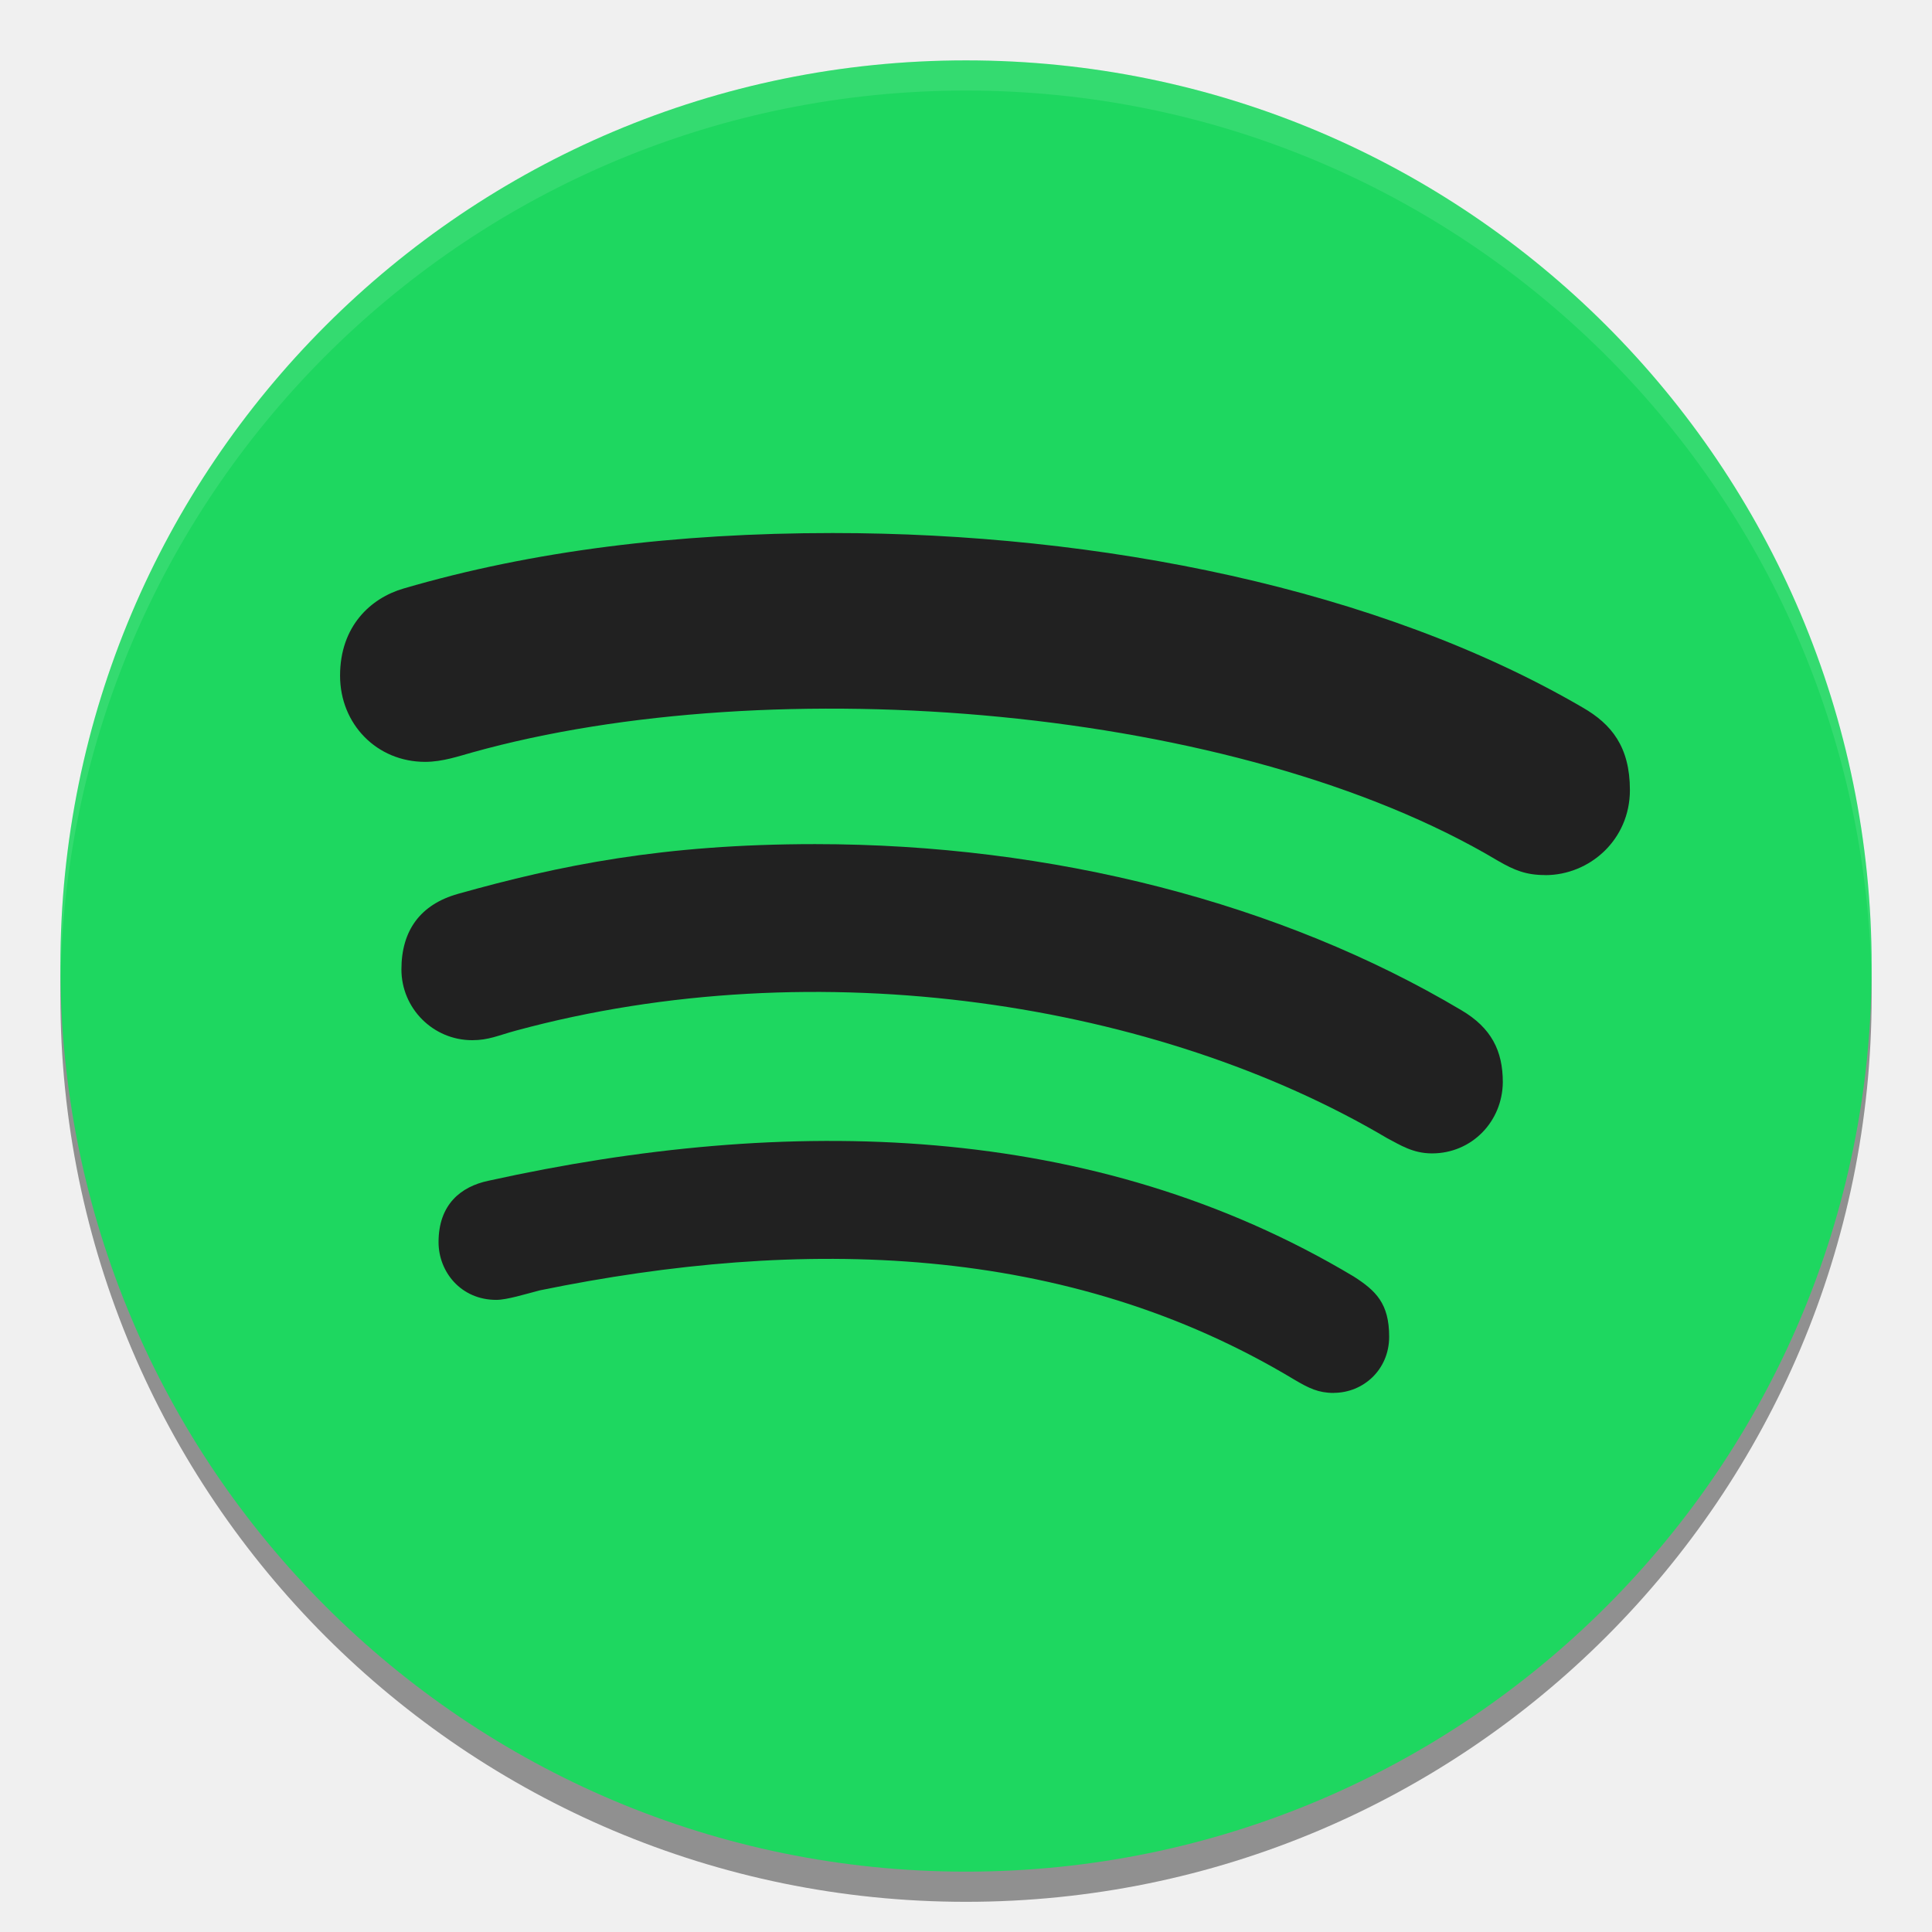
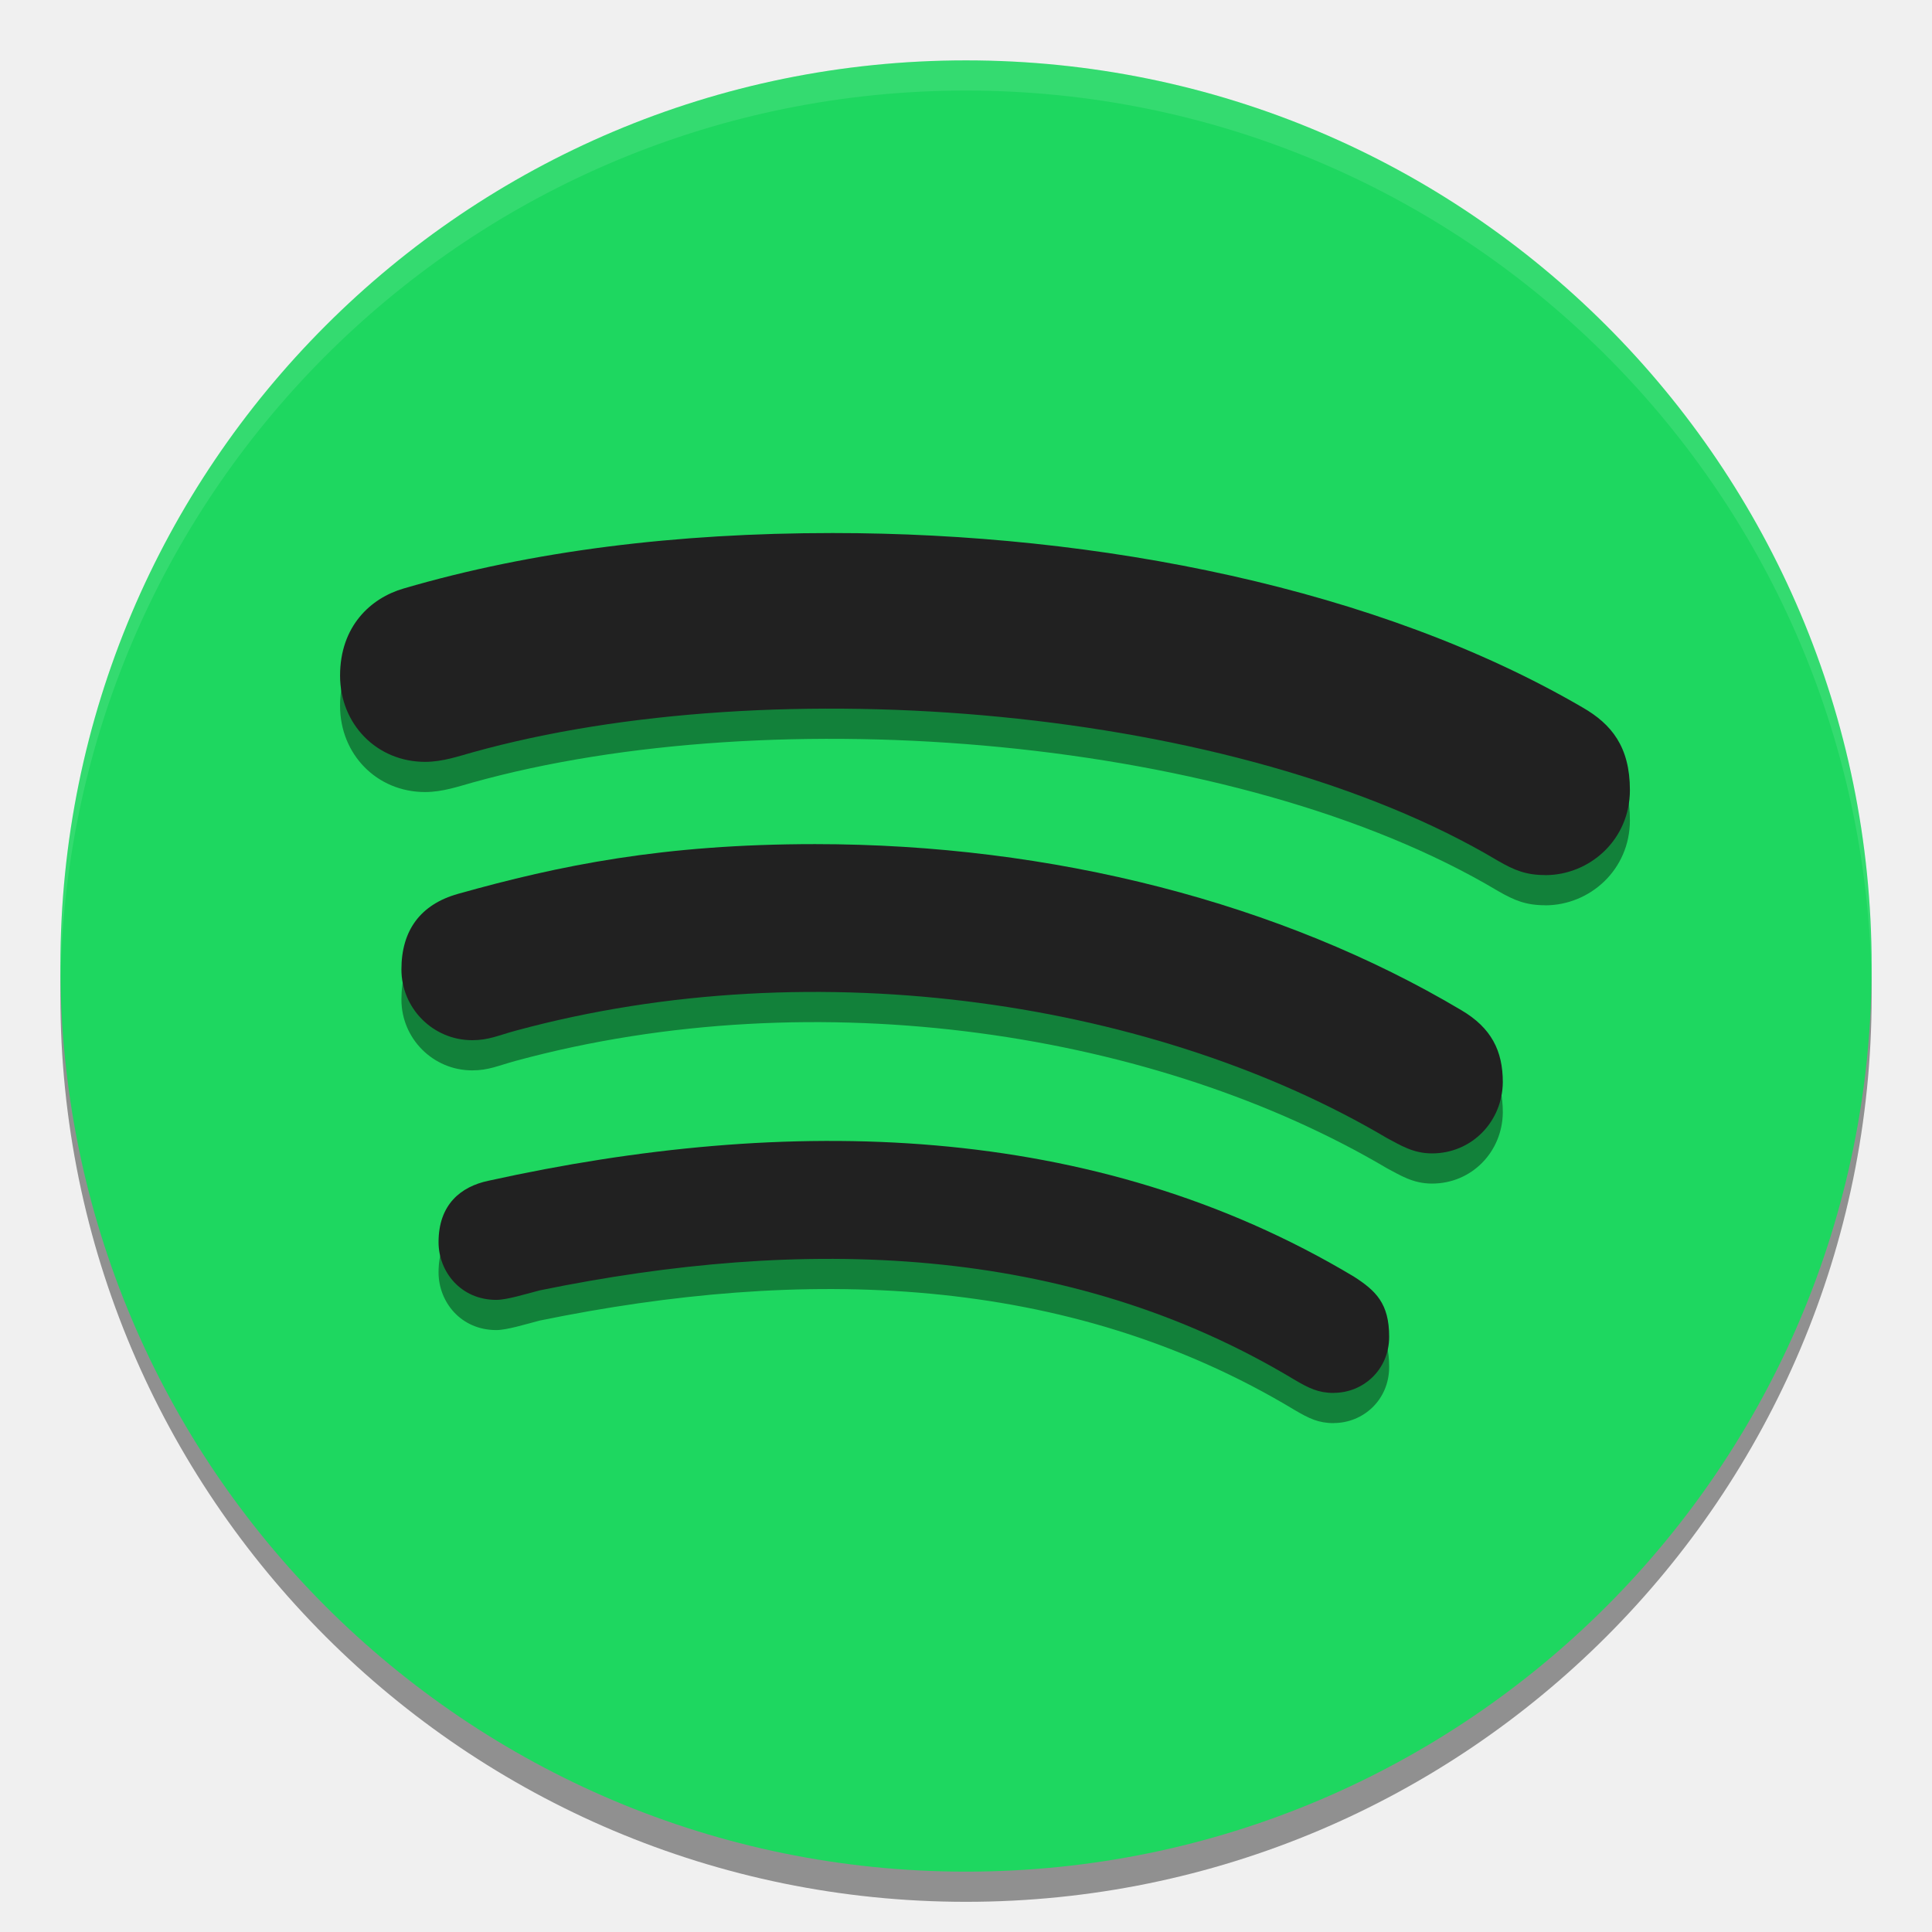
<svg xmlns="http://www.w3.org/2000/svg" id="svg4705" version="1.1" viewBox="0 0 67.733 67.733" height="256" width="256">
  <defs id="defs4699" />
  <g id="layer5" style="display:inline">
    <g style="display:inline;opacity:0.4" id="layer4">
      <circle style="display:inline;fill:#000000;fill-opacity:1;stroke-width:5.602;paint-order:stroke fill markers" id="circle904" cx="33.867" cy="34.925" r="31.75" />
    </g>
    <g style="display:inline" transform="translate(-130.0516,-144.3254)" id="layer1">
      <circle r="31.75" cy="33.867" cx="33.867" id="path902" style="display:inline;fill:#1ed760;fill-opacity:1;stroke-width:5.602;paint-order:stroke fill markers" transform="translate(130.0516,144.3254)" />
    </g>
    <g style="display:inline;opacity:0.1" id="layer3">
      <path d="M 33.867,2.117 A 31.75,31.75 0 0 0 2.117,33.867 31.75,31.75 0 0 0 2.121,34.384 31.75,31.75 0 0 1 33.867,3.175 a 31.75,31.75 0 0 1 31.745,31.232 31.75,31.75 0 0 0 0.005,-0.541 31.75,31.75 0 0 0 -31.75,-31.75 z" style="display:inline;fill:#ffffff;fill-opacity:1;stroke-width:5.602;paint-order:stroke fill markers" id="circle908" />
    </g>
  </g>
  <g id="layer6">
+     <g fill="#212121" id="g847" transform="matrix(2.645833,0,0,2.645833,2.116663,3.175)" style="fill:#000000;opacity:0.4">
+       <path d="m 16.872,17.656 v 0.001 c -0.203,0 -0.329,-0.063 -0.518,-0.174 -3.019,-1.82 -6.532,-1.896 -10.002,-1.185 -0.189,0.049 -0.436,0.126 -0.576,0.126 -0.47,0 -0.765,-0.373 -0.765,-0.765 0,-0.499 0.295,-0.736 0.659,-0.813 3.963,-0.875 8.013,-0.798 11.467,1.268 0.295,0.189 0.47,0.358 0.47,0.798 0,0.438 -0.344,0.744 -0.735,0.744 z" id="path841" style="fill:#000000" />
+       <path d="m 18.175,14.483 h -0.001 c -0.252,0 -0.421,-0.111 -0.596,-0.203 -3.025,-1.79 -7.533,-2.512 -11.545,-1.423 -0.232,0.063 -0.358,0.126 -0.576,0.126 -0.518,0 -0.938,-0.421 -0.938,-0.938 0,-0.517 0.252,-0.861 0.75,-1.001 1.345,-0.378 2.719,-0.659 4.732,-0.659 3.14,0 6.174,0.779 8.565,2.202 0.392,0.232 0.547,0.533 0.547,0.953 -0.005,0.521 -0.411,0.943 -0.938,0.943 z" id="path843" style="fill:#000000" />
+       <path d="m 4.548,6.998 c 1.703,-0.499 3.61,-0.735 5.686,-0.735 3.532,0 7.234,0.735 9.939,2.313 0.378,0.218 0.624,0.518 0.624,1.093 0,0.658 -0.533,1.127 -1.122,1.127 l -0.001,-10e-4 c -0.252,0 -0.407,-0.063 -0.625,-0.189 C 15.605,8.55 9.444,8.057 5.458,9.17 5.283,9.218 5.065,9.295 4.833,9.295 4.194,9.295 3.706,8.796 3.706,8.153 3.706,7.496 4.113,7.124 4.548,6.998 Z" id="path845" style="fill:#000000" />
+     </g>
    <g fill="#212121" id="g884" transform="matrix(2.645833,0,0,2.645833,2.116663,2.116667)">
      <path d="m 16.872,17.656 v 0.001 c -0.203,0 -0.329,-0.063 -0.518,-0.174 -3.019,-1.82 -6.532,-1.896 -10.002,-1.185 -0.189,0.049 -0.436,0.126 -0.576,0.126 -0.47,0 -0.765,-0.373 -0.765,-0.765 0,-0.499 0.295,-0.736 0.659,-0.813 3.963,-0.875 8.013,-0.798 11.467,1.268 0.295,0.189 0.47,0.358 0.47,0.798 0,0.438 -0.344,0.744 -0.735,0.744 z" id="path878" />
      <path d="m 18.175,14.483 h -0.001 c -0.252,0 -0.421,-0.111 -0.596,-0.203 -3.025,-1.79 -7.533,-2.512 -11.545,-1.423 -0.232,0.063 -0.358,0.126 -0.576,0.126 -0.518,0 -0.938,-0.421 -0.938,-0.938 0,-0.517 0.252,-0.861 0.75,-1.001 1.345,-0.378 2.719,-0.659 4.732,-0.659 3.14,0 6.174,0.779 8.565,2.202 0.392,0.232 0.547,0.533 0.547,0.953 -0.005,0.521 -0.411,0.943 -0.938,0.943 z" id="path880" />
      <path d="m 4.548,6.998 c 1.703,-0.499 3.61,-0.735 5.686,-0.735 3.532,0 7.234,0.735 9.939,2.313 0.378,0.218 0.624,0.518 0.624,1.093 0,0.658 -0.533,1.127 -1.122,1.127 l -0.001,-10e-4 c -0.252,0 -0.407,-0.063 -0.625,-0.189 C 15.605,8.55 9.444,8.057 5.458,9.17 5.283,9.218 5.065,9.295 4.833,9.295 4.194,9.295 3.706,8.796 3.706,8.153 3.706,7.496 4.113,7.124 4.548,6.998 Z" id="path882" />
    </g>
  </g>
</svg>
